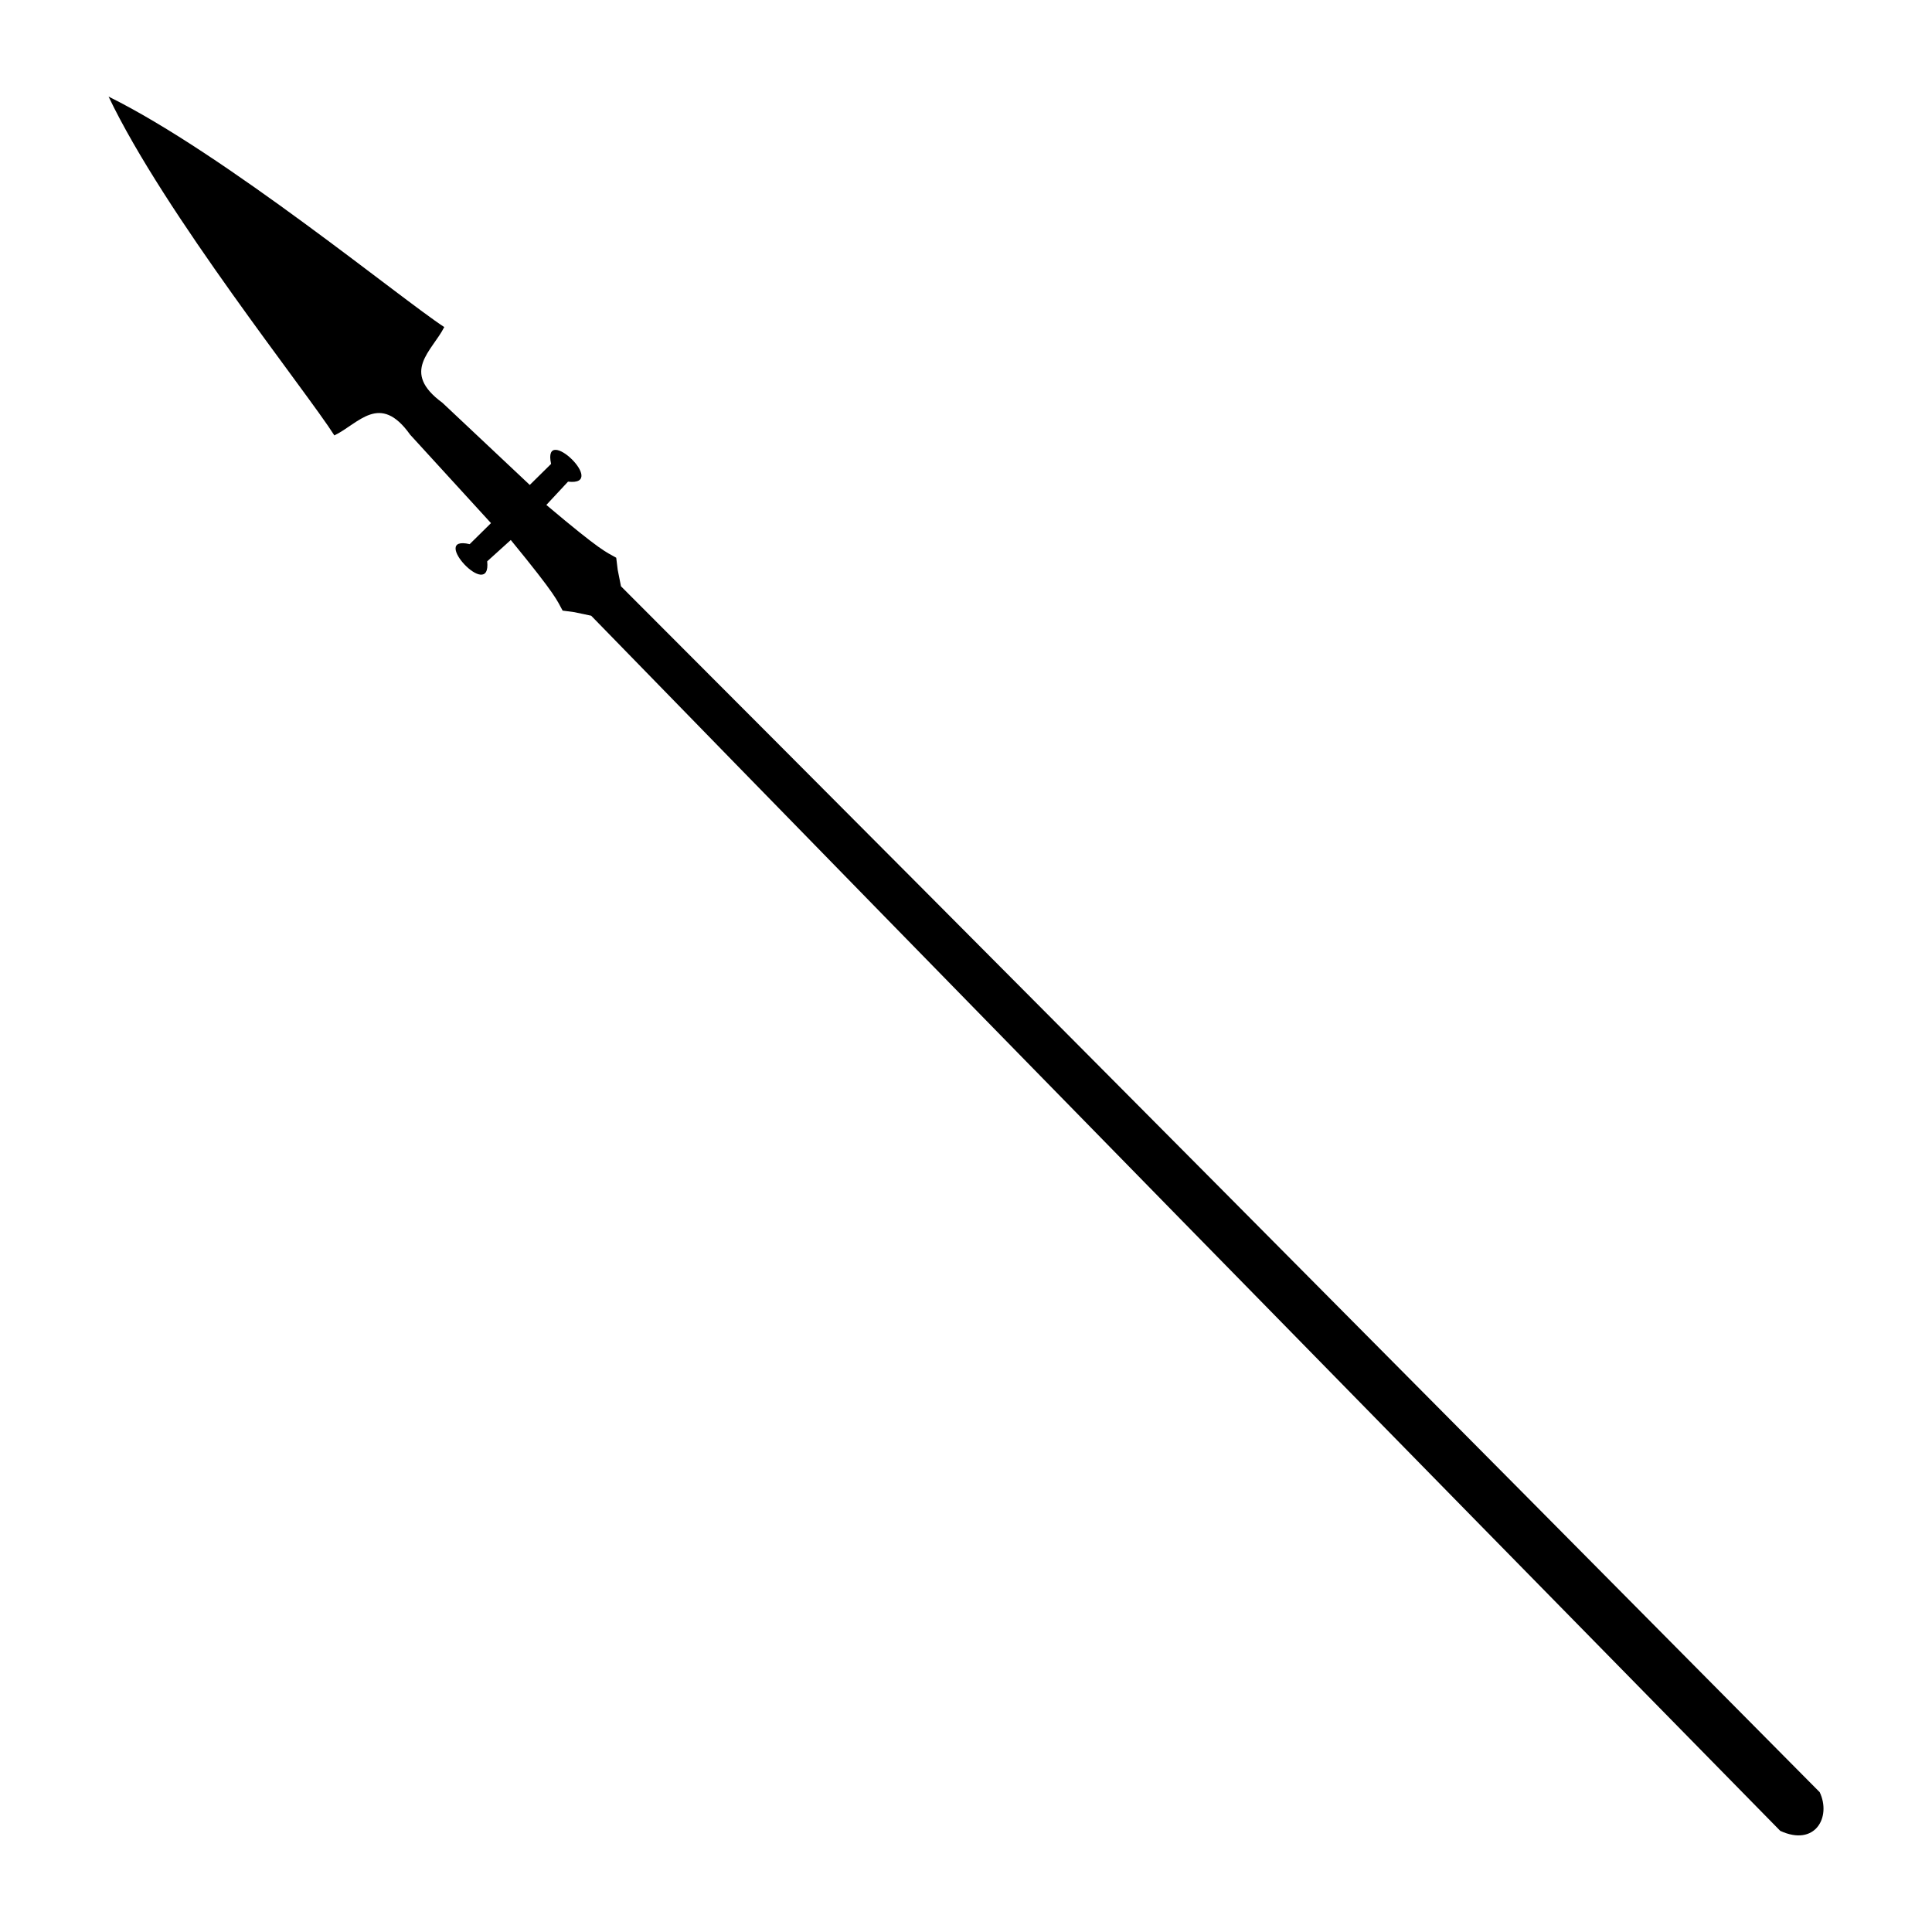
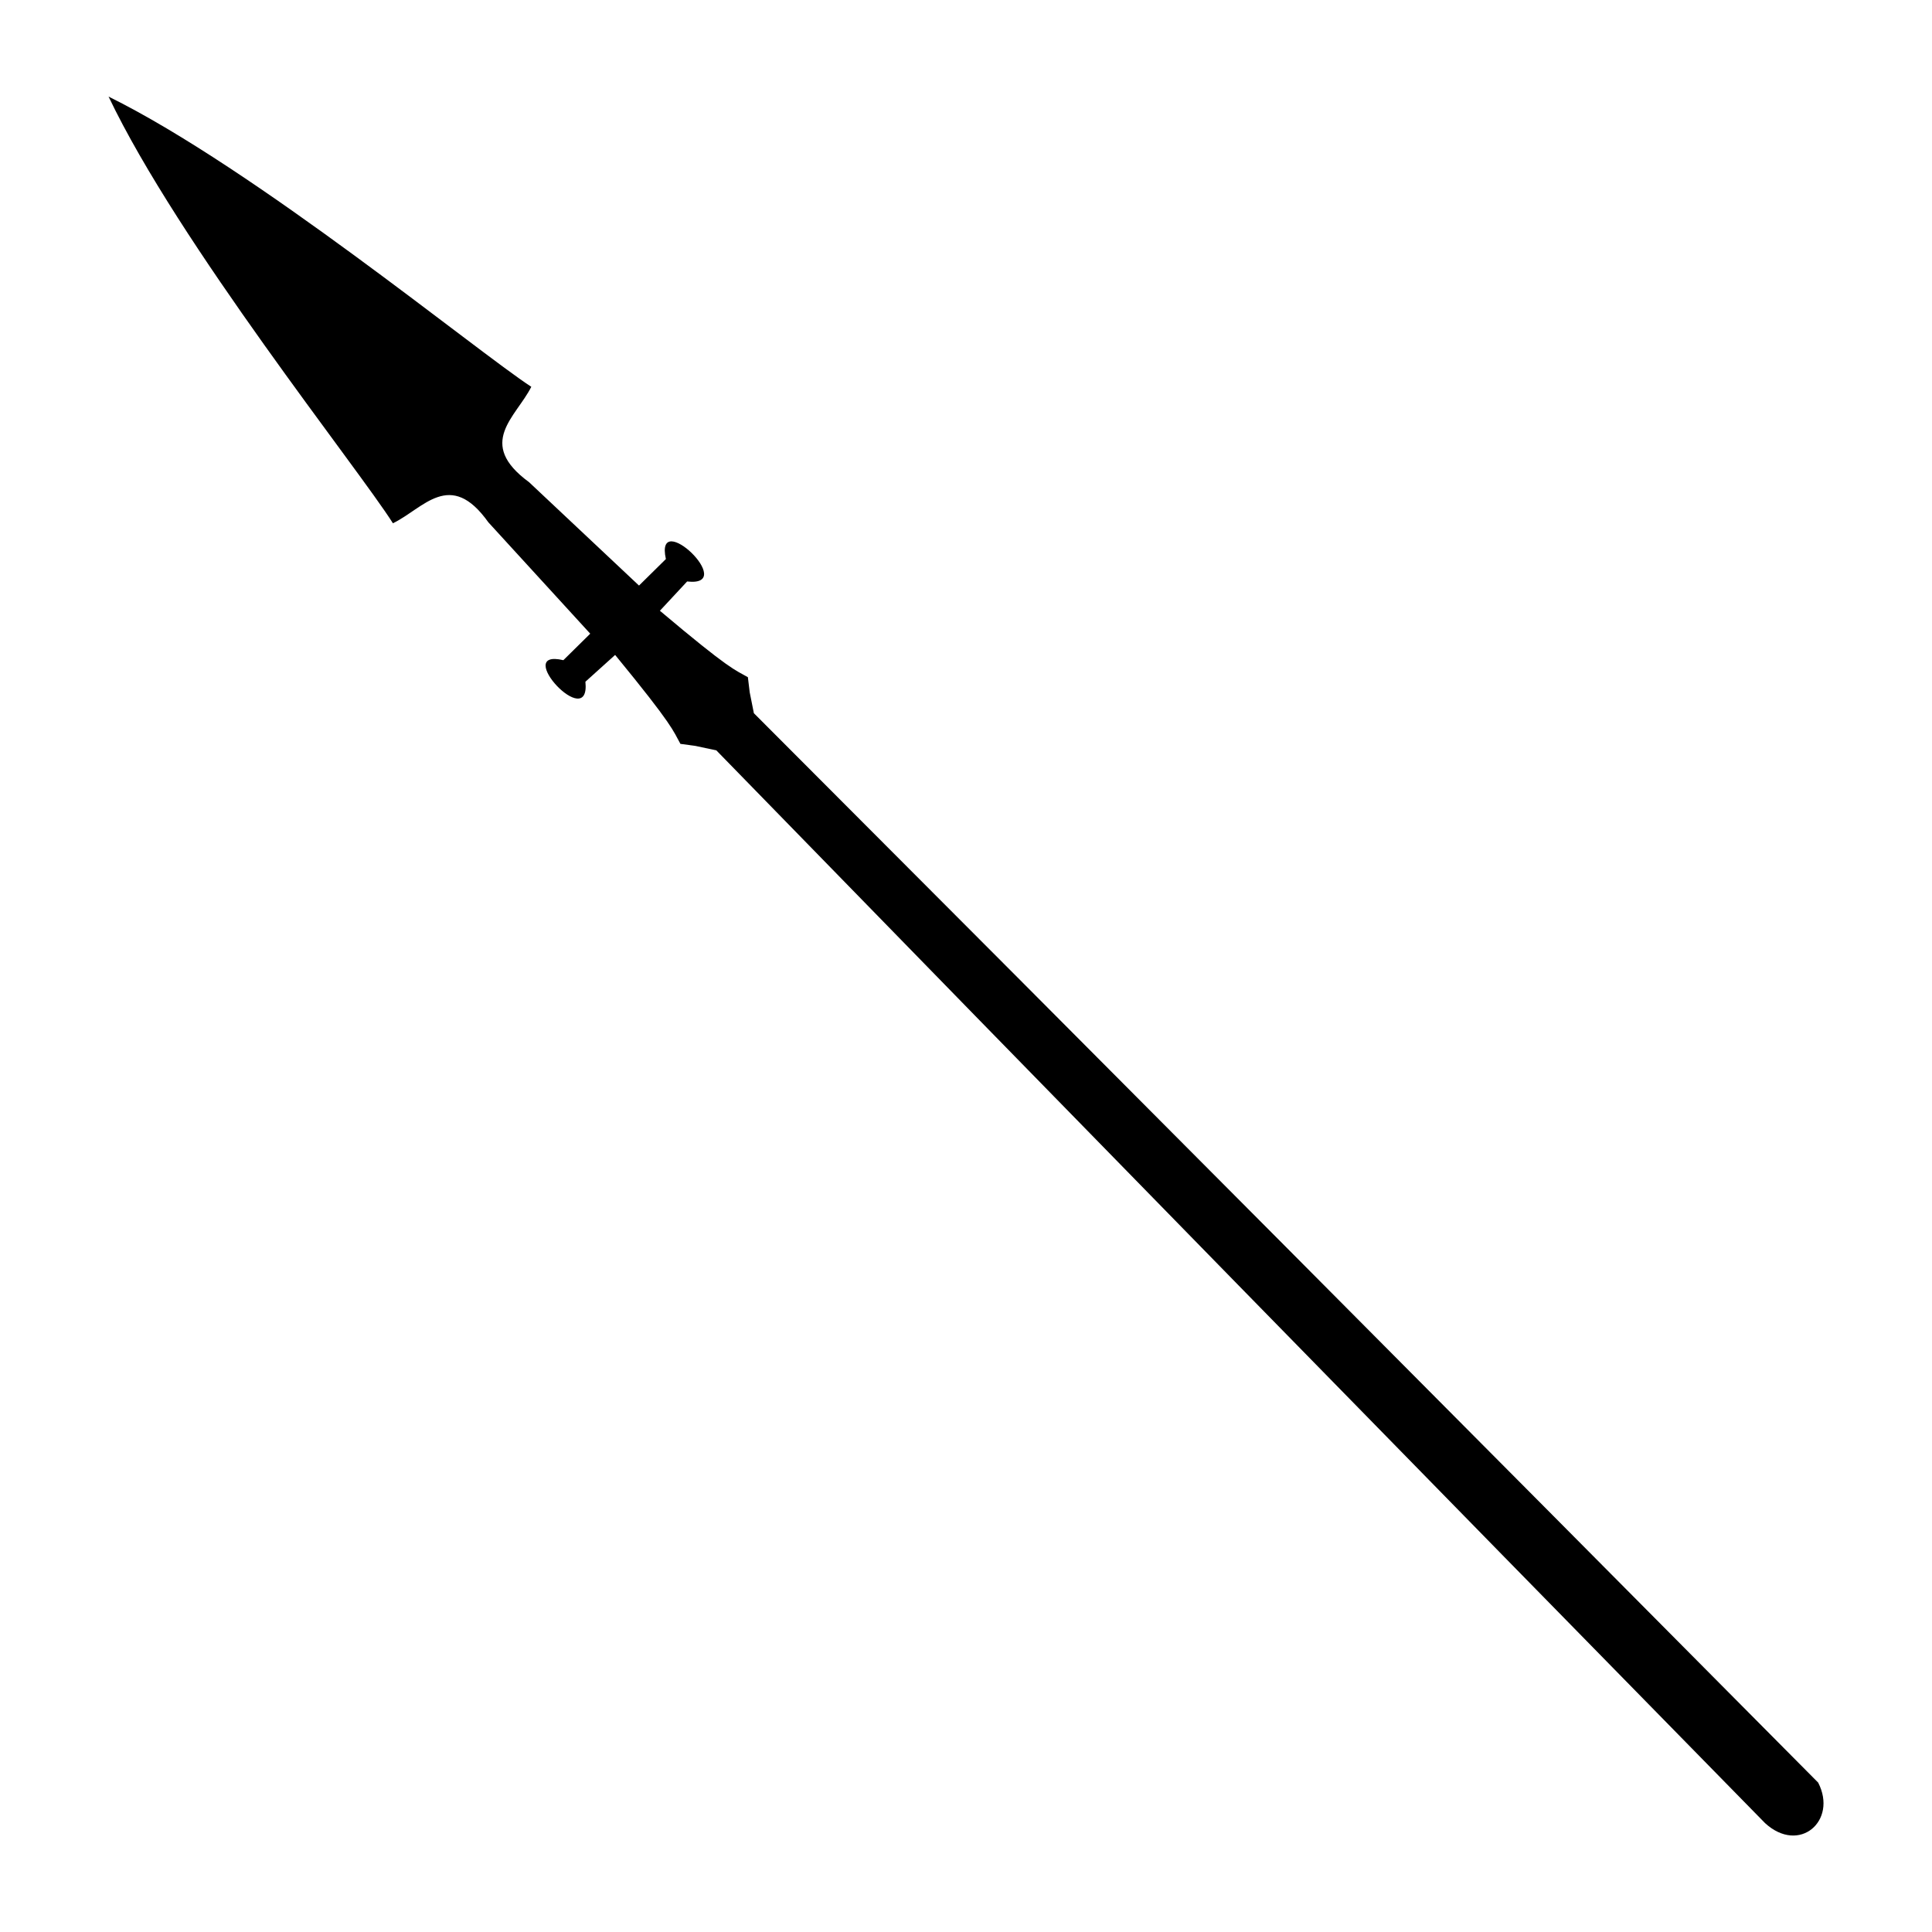
<svg xmlns="http://www.w3.org/2000/svg" width="100" height="100" viewBox="0 0 26.458 26.458" version="1.1" id="svg8">
  <defs id="defs2" />
-   <path id="path883" d="M 24.918,24.541 C 24.867,24.49 24.816,24.438 24.764,24.386 19.595,19.17 13.858,13.389 8.504,8.029 L 8.459,7.802 8.439,7.638 C 8.295,7.555 8.252,7.564 7.482,6.915 L 7.779,6.596 C 8.342,6.661 7.422,5.785 7.547,6.353 L 7.255,6.641 6.059,5.516 C 5.48,5.092 5.917,4.81 6.084,4.479 5.491,4.093 3.078,2.108 1.487,1.323 2.25,2.925 4.201,5.365 4.579,5.963 4.913,5.801 5.201,5.368 5.617,5.953 L 6.724,7.164 6.432,7.452 C 5.866,7.319 6.73,8.251 6.672,7.687 L 6.995,7.395 c 0.638,0.779 0.629,0.822 0.71,0.967 l 0.164,0.022 0.227,0.048 c 5.265,5.407 10.943,11.2 16.072,16.425 0.071,0.072 0.141,0.144 0.212,0.216 0.478,0.22 0.703,-0.189 0.539,-0.532 z" style="fill:#000000;stroke:none;stroke-width:0.049px;stroke-linecap:butt;stroke-linejoin:miter;stroke-opacity:1" />
+   <path id="path883" d="M 24.899,24.412 C 20.081,19.557 15.082,14.53 10.324,9.767 l -0.057,-0.286 -0.025,-0.207 C 10.061,9.17 10.006,9.181 9.037,8.364 L 9.41,7.963 C 10.12,8.045 8.961,6.941 9.119,7.656 L 8.751,8.019 7.245,6.603 C 6.516,6.069 7.066,5.714 7.276,5.297 6.529,4.811 3.491,2.311 1.487,1.323 2.447,3.34 4.905,6.412 5.381,7.166 5.801,6.962 6.164,6.417 6.688,7.153 L 8.083,8.678 7.715,9.041 C 7.002,8.873 8.09,10.047 8.017,9.336 L 8.424,8.969 c 0.804,0.98 0.792,1.035 0.894,1.218 l 0.206,0.028 0.286,0.061 c 4.67,4.795 9.599,9.832 14.362,14.691 0.47,0.431 0.995,-0.033 0.728,-0.553 z" style="fill:#000000;stroke:none;stroke-width:0.062px;stroke-linecap:butt;stroke-linejoin:miter;stroke-opacity:1" />
</svg>
